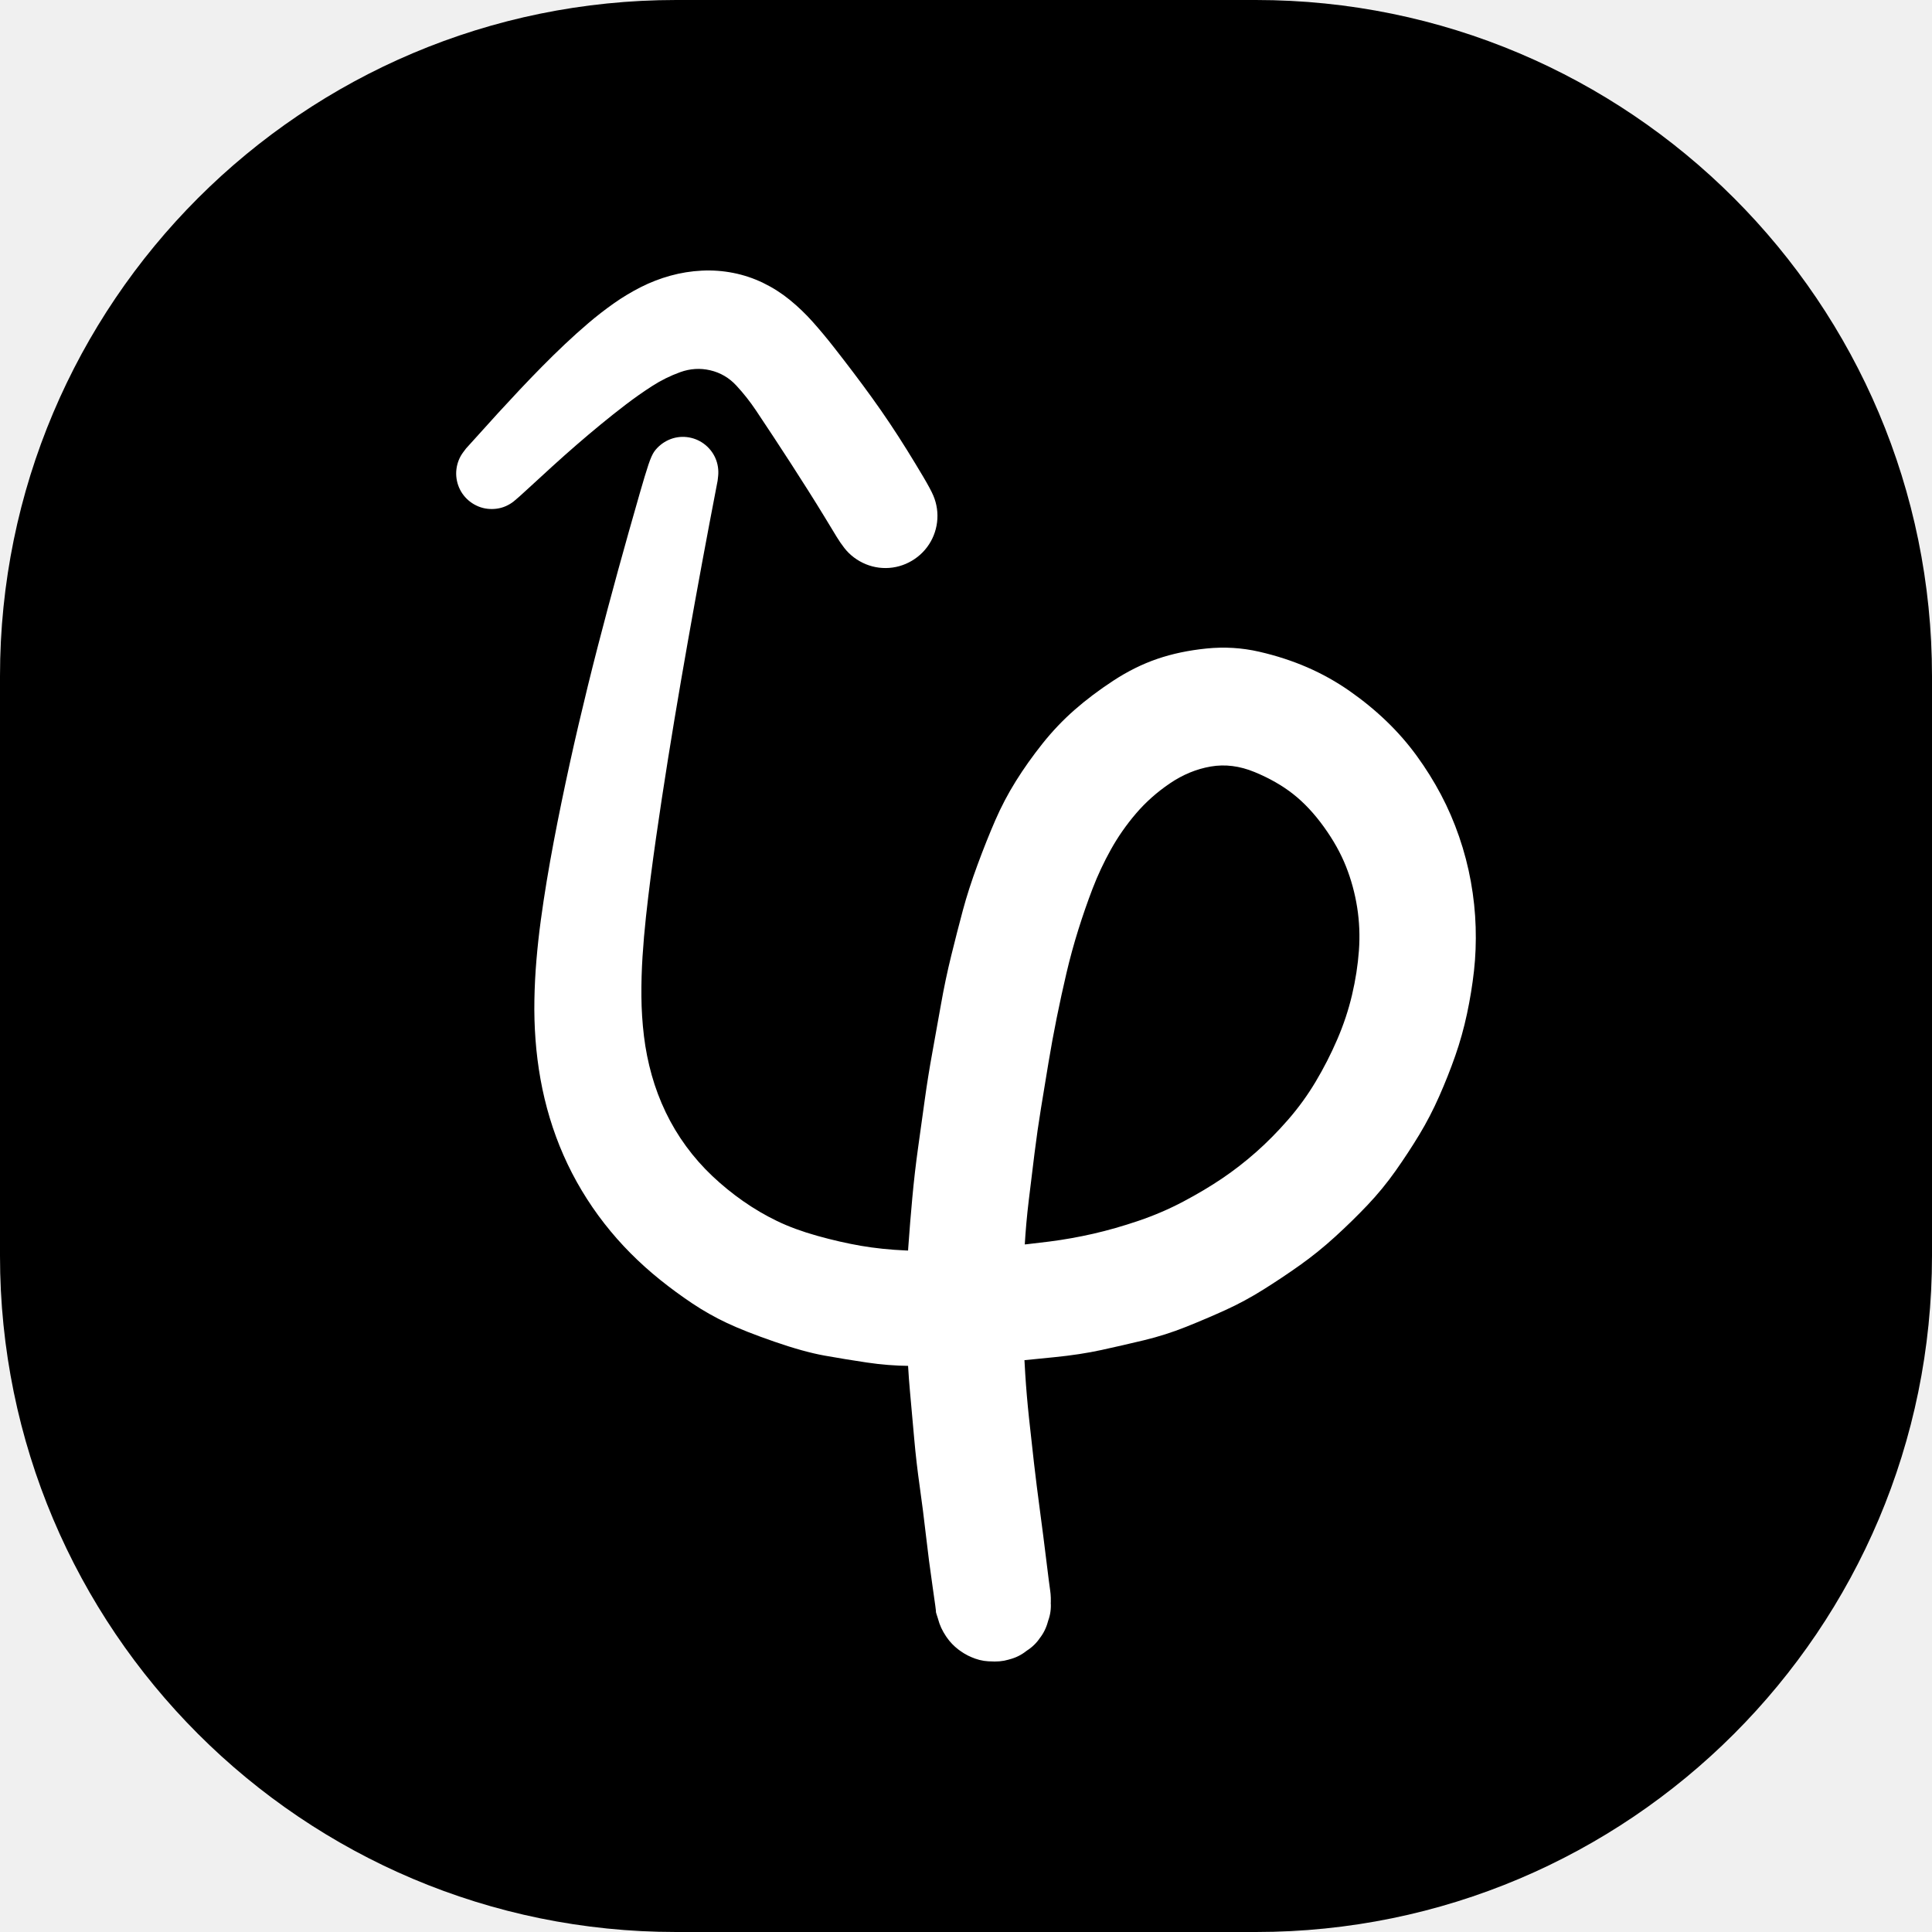
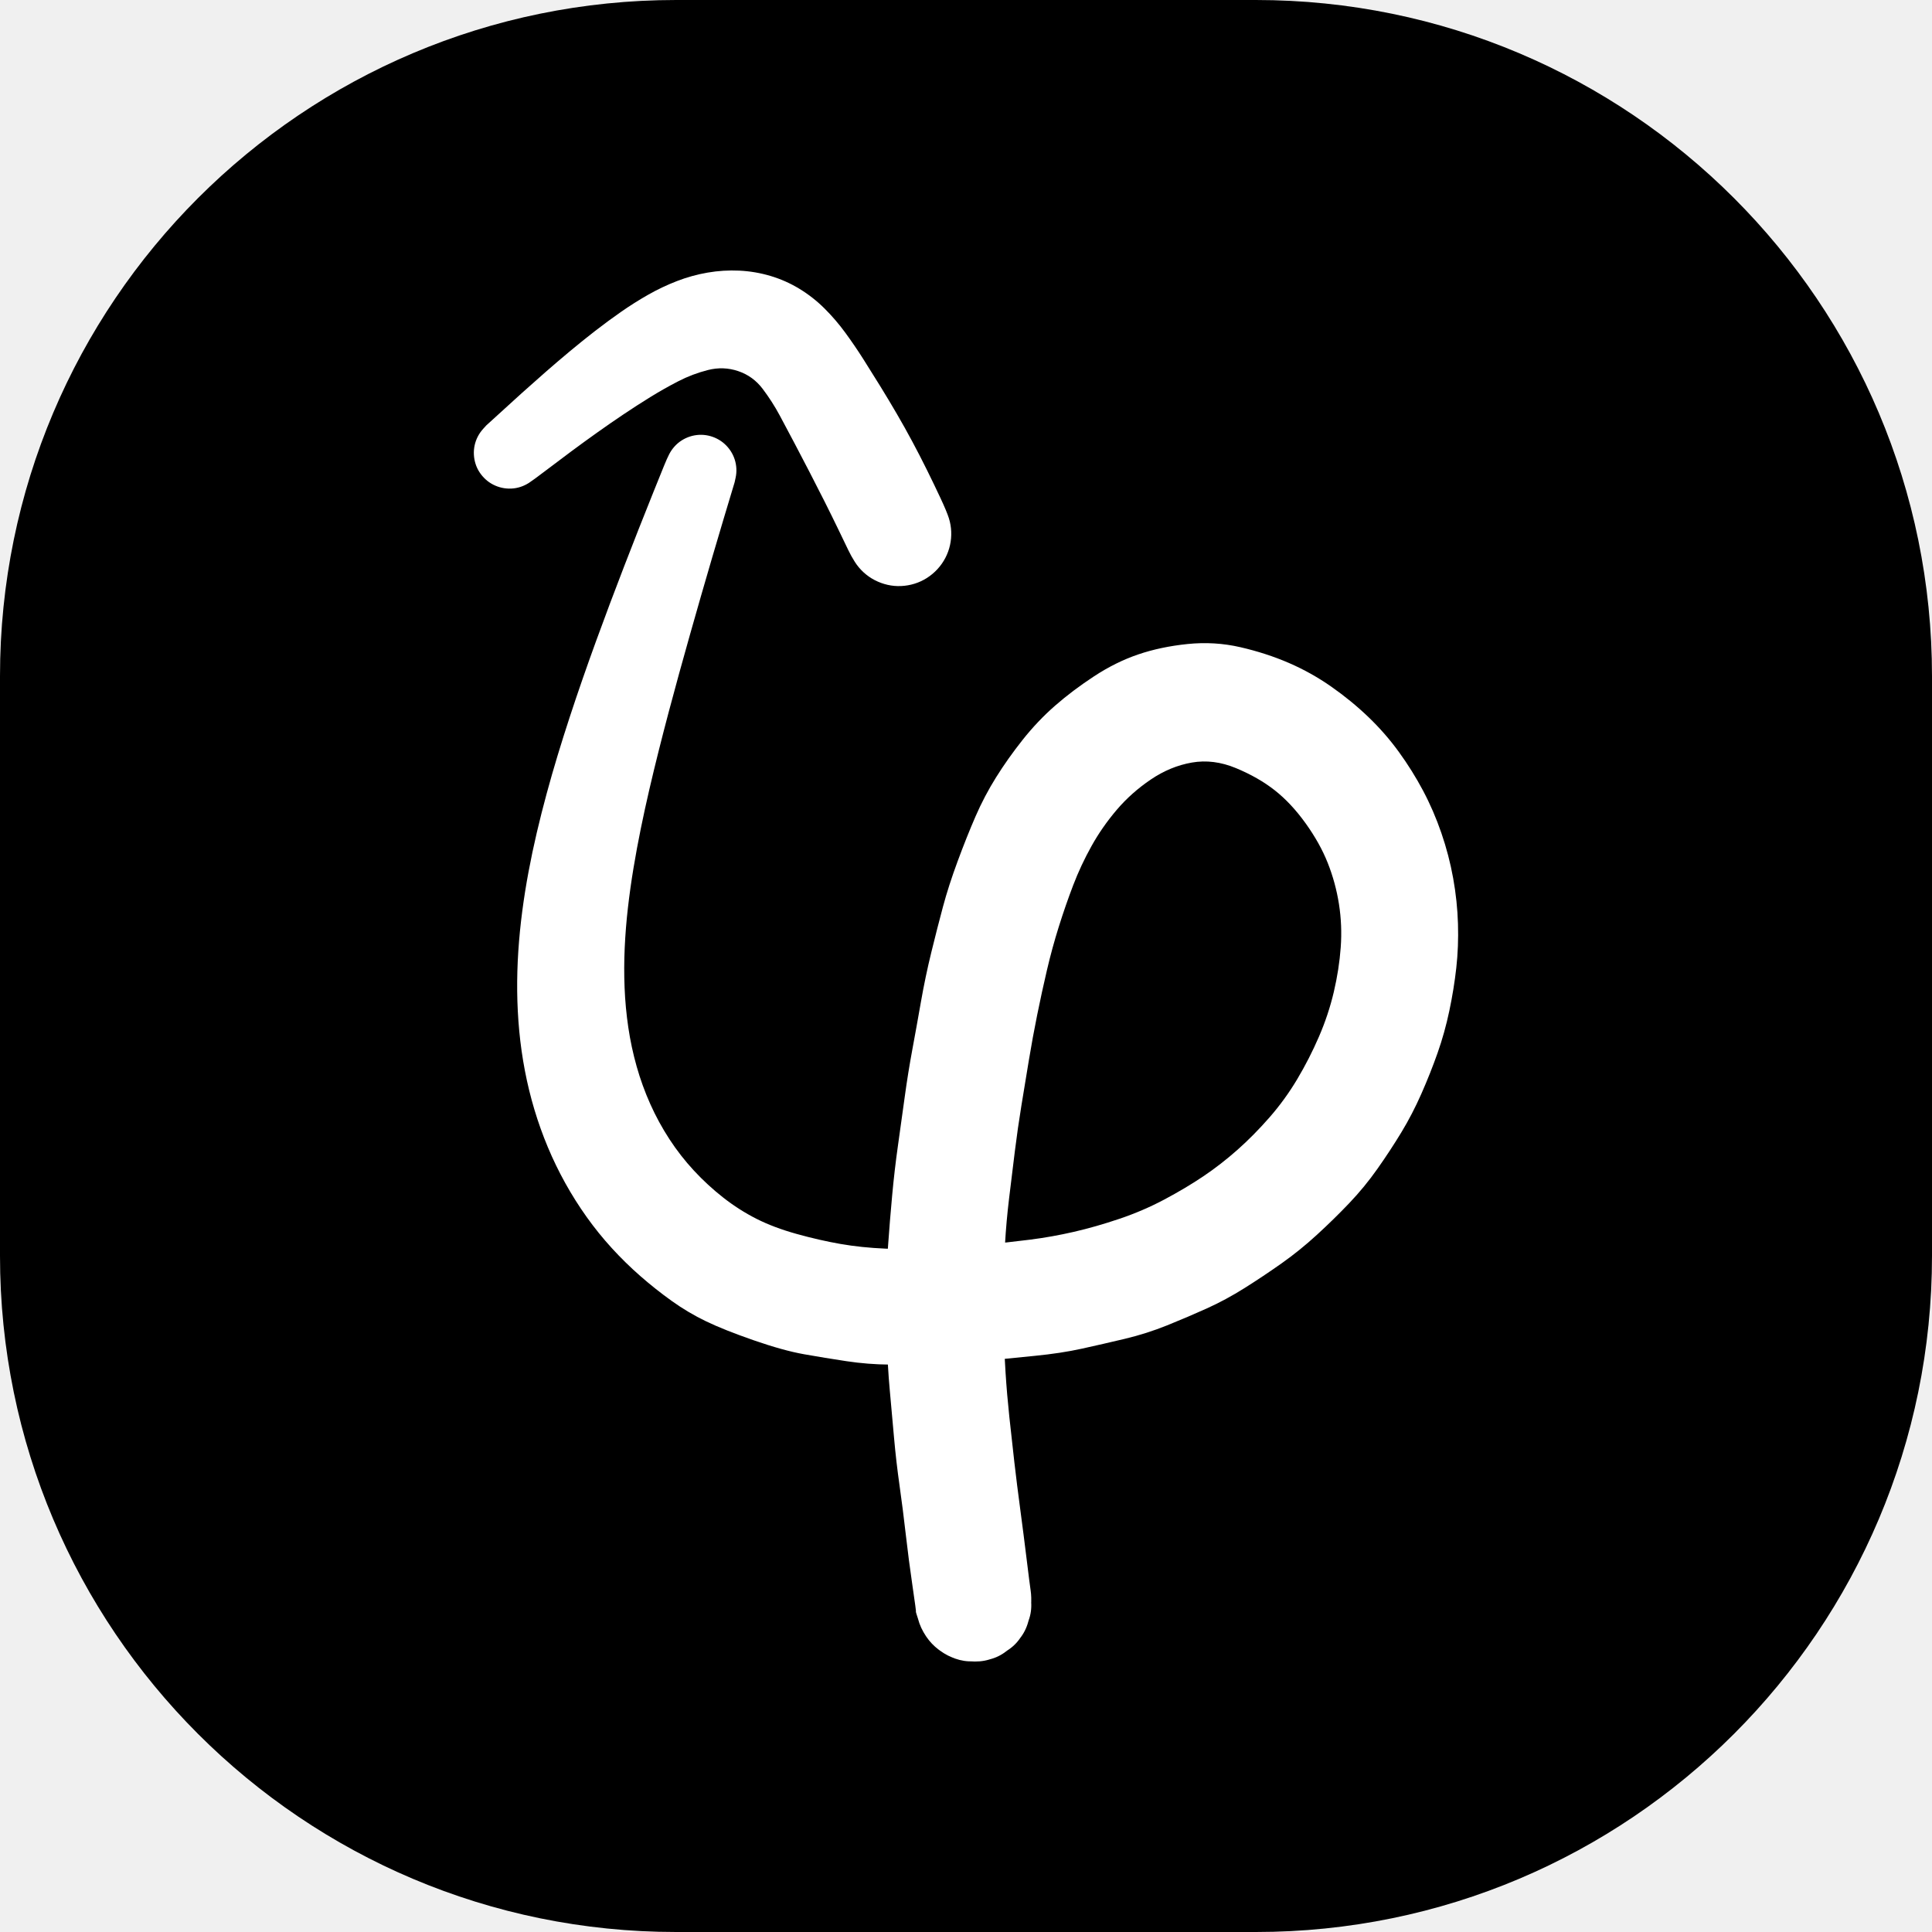
<svg xmlns="http://www.w3.org/2000/svg" width="1000" height="1000" viewBox="0 0 1000 1000">
  <style>.m{stroke:#ffffff;stroke-width:0;stroke-linejoin:round;vector-effect:non-scaling-stroke}@media (max-width:56px){.m{stroke-width:0.25px}}@media (max-width:40px){.m{stroke-width:0.35px}}@media (max-width:24px){.m{stroke-width:0.4px}}</style>
  <rect width="1000" height="1000" rx="350" ry="350" fill="#000000" />
-   <path class="m" fill="#ffffff" transform="translate(236.12 140) scale(2.0644)" d="M2.47,44.63 Q7.82,38.68 10.52,35.73 T15.96,29.87 21.51,24.11 27.23,18.51 33.18,13.17 39.49,8.27 46.32,4.16 53.73,1.3 61.57,0.04 69.47,0.61 76.97,3.12 83.65,7.38 89.4,12.89 94.53,19.03 99.42,25.37 104.18,31.8 108.74,38.36 113.07,45.08 117.07,51.67 119.63,56.44 120.54,59.72 120.57,63.13 119.72,66.43 118.05,69.39 115.66,71.82 112.72,73.56 109.44,74.48 106.03,74.51 102.73,73.65 99.76,71.97 97.33,69.59 95.42,66.82 92.48,61.98 88.26,55.18 83.95,48.44 79.58,41.74 75.16,35.08 70.23,28.84 63.72,25.03 56.18,25.49 49.08,29.01 42.54,33.61 36.27,38.58 30.16,43.74 24.18,49.05 18.28,54.46 14.42,57.9 12.43,59.09 10.19,59.72 7.86,59.75 5.61,59.18 3.58,58.04 1.91,56.42 0.72,54.42 0.09,52.18 0.06,49.85 0.63,47.59 1.77,45.56 ZM65.55,52.7 Q64.44,58.46 63.51,63.37 T61.67,73.2 59.87,83.04 58.11,92.88 56.39,102.73 54.72,112.59 53.11,122.46 51.57,132.34 50.11,142.23 48.76,152.14 47.58,162.07 46.72,172.03 46.44,182.02 47.08,191.98 49.03,201.75 52.54,211.06 57.65,219.59 64.23,227.05 71.95,233.34 80.43,238.32 90.54,242.04 101.48,244.54 112.74,245.71 125.19,245.62 137.41,244.72 148.75,243.47 159.75,241.51 171.11,238.26 182.34,233.43 192.06,227.64 200.54,221.06 208.54,212.97 215.48,203.41 220.9,192.81 224.61,181.65 226.34,170.51 225.9,159.7 223.1,149.43 217.55,139.5 209.88,131.3 200.19,125.76 189.19,124.37 178.94,128.6 170.44,136.16 164.14,145.2 159.57,154.96 155.98,165.3 153.01,176.17 150.58,187.32 148.49,198.7 146.63,210.01 144.99,221.45 143.56,233.14 142.54,244.55 142.08,255.36 142.14,265.97 142.68,276.71 143.62,287.71 144.87,299 146.36,310.9 147.95,323.32 148.94,331.05 149.05,334.89 148.16,339.45 145.85,343.48 142.38,346.56 138.1,348.37 133.47,348.72 128.97,347.58 125.07,345.06 122.18,341.42 120.6,337.05 120.5,332.41 121.89,327.98 124.61,324.23 128.4,321.54 132.85,320.2 137.5,320.35 141.84,321.98 145.45,324.91 147.93,328.83 149.02,333.34 148.62,337.97 146.76,342.22 143.64,345.66 139.59,347.92 135.02,348.77 130.42,348.12 126.28,346.03 123.01,342.73 120.97,338.56 120.29,336.31 119.44,329.93 117.78,317.14 116.21,304.81 114.84,292.92 113.77,280.99 113.08,269.04 112.93,257.08 113.35,244.94 114.37,232.43 115.81,219.95 117.49,207.88 119.38,196.1 121.54,184.06 124.14,171.71 127.05,160.37 130.71,149.02 135.17,137.84 140.31,128.06 146.95,118.69 155.01,110.2 164.77,102.84 175.79,97.38 188.13,94.78 201.31,95.58 213.38,99.5 224.02,105.45 233.26,113.02 240.86,121.73 246.89,131.38 251.46,141.95 254.41,153.25 255.61,164.64 255.19,175.6 253.44,186.35 250.5,196.88 246.47,207.05 241.48,216.67 235.52,225.76 228.48,234.34 220.37,242.27 211.57,249.38 202.37,255.52 192.91,260.63 182.99,264.86 172.43,268.22 161.75,270.67 149.94,272.47 137.4,273.72 125.23,274.51 113.69,274.65 102.95,273.8 92.38,272.07 79.79,268.58 67.88,263.89 59.2,258.98 51.14,253.07 43.72,246.4 37.13,238.92 31.49,230.69 26.91,221.83 23.46,212.47 21.14,202.76 19.89,192.86 19.61,182.88 20.12,172.9 21.21,162.97 22.7,153.08 24.45,143.23 26.39,133.42 28.47,123.64 30.68,113.89 33.01,104.17 35.45,94.47 37.99,84.79 40.6,75.14 43.28,65.51 46.02,55.89 48.2,48.69 49.69,45.36 51.29,43.69 53.27,42.48 55.49,41.82 57.8,41.77 60.05,42.32 62.08,43.43 63.76,45.03 64.97,47 65.62,49.22 65.68,51.54 Z" />
+   <path class="m" fill="#ffffff" transform="translate(245.26 140) scale(2.07355)" d="M3.11,38.67 Q9.01,33.27 11.99,30.59 T17.98,25.28 24.06,20.09 30.29,15.08 36.73,10.34 43.49,6.07 50.69,2.65 58.35,0.53 66.27,0.04 74.07,1.37 81.3,4.59 87.54,9.49 92.73,15.54 97.23,22.14 101.47,28.92 105.58,35.78 109.48,42.76 113.14,49.87 116.48,56.81 118.57,61.81 119.16,65.17 118.86,68.56 117.69,71.76 115.73,74.55 113.12,76.74 110.03,78.18 106.67,78.77 103.28,78.47 100.08,77.3 97.28,75.34 95.09,72.72 93.46,69.78 91.01,64.69 87.47,57.51 83.83,50.38 80.13,43.29 76.38,36.23 72.09,29.54 65.99,25.12 58.43,24.85 51.02,27.66 44.07,31.59 37.35,35.92 30.77,40.47 24.29,45.18 17.89,49.99 13.72,53.04 11.62,54.03 9.33,54.44 7.01,54.24 4.82,53.45 2.91,52.12 1.41,50.35 0.42,48.25 0.01,45.96 0.2,43.64 0.99,41.45 2.32,39.54 ZM65.09,52.89 Q63.75,57.31 62.32,62.1 T59.48,71.69 56.69,81.29 53.95,90.9 51.26,100.53 48.65,110.18 46.15,119.86 43.8,129.58 41.67,139.35 39.85,149.19 38.46,159.09 37.66,169.05 37.63,179.04 38.56,188.97 40.65,198.72 44.05,208.09 48.82,216.84 54.94,224.69 62.26,231.43 70.53,236.71 80.59,240.5 91.53,243 102.79,244.17 115.24,244.08 127.46,243.18 138.8,241.93 149.8,239.97 161.16,236.72 172.39,231.89 182.11,226.1 190.59,219.52 198.59,211.43 205.53,201.87 210.95,191.27 214.66,180.11 216.39,168.97 215.95,158.16 213.15,147.89 207.6,137.96 199.93,129.76 190.24,124.22 179.24,122.83 168.99,127.06 160.49,134.62 154.19,143.66 149.62,153.42 146.03,163.76 143.06,174.63 140.63,185.78 138.54,197.16 136.68,208.47 135.04,219.91 133.61,231.6 132.59,243.01 132.13,253.82 132.19,264.43 132.73,275.17 133.67,286.17 134.92,297.46 136.41,309.36 138,321.78 138.99,329.51 139.1,333.35 138.21,337.91 135.9,341.94 132.43,345.02 128.15,346.83 123.52,347.18 119.02,346.04 115.12,343.52 112.23,339.88 110.66,335.51 110.56,330.87 111.94,326.44 114.67,322.69 118.46,320 122.9,318.66 127.55,318.81 131.89,320.44 135.5,323.37 137.98,327.29 139.07,331.8 138.67,336.43 136.81,340.68 133.69,344.12 129.64,346.38 125.07,347.23 120.47,346.58 116.33,344.49 113.06,341.19 111.02,337.02 110.35,334.77 109.5,328.39 107.83,315.6 106.26,303.27 104.89,291.38 103.82,279.45 103.14,267.5 102.99,255.54 103.4,243.4 104.42,230.89 105.87,218.41 107.55,206.34 109.44,194.56 111.61,182.52 114.2,170.17 117.1,158.83 120.76,147.48 125.22,136.3 130.36,126.52 137,117.15 145.06,108.66 154.82,101.3 165.84,95.84 178.18,93.24 191.36,94.04 203.43,97.96 214.07,103.91 223.31,111.48 230.91,120.19 236.94,129.84 241.51,140.41 244.46,151.71 245.66,163.1 245.24,174.06 243.5,184.81 240.56,195.34 236.52,205.51 231.53,215.13 225.57,224.22 218.53,232.8 210.43,240.73 201.63,247.84 192.43,253.98 182.97,259.09 173.05,263.32 162.49,266.68 151.81,269.13 140,270.93 127.46,272.18 115.29,272.97 103.75,273.11 93.01,272.26 82.44,270.53 69.85,267.04 57.95,262.3 49.39,257.22 41.57,251.02 34.44,244.04 28.17,236.28 22.84,227.84 18.48,218.86 15.12,209.47 12.75,199.78 11.34,189.89 10.82,179.91 11.1,169.92 12.08,159.98 13.65,150.11 15.71,140.33 18.16,130.64 20.92,121.03 23.93,111.49 27.13,102.01 30.48,92.59 33.95,83.21 37.51,73.87 41.14,64.56 44.84,55.27 47.47,48.76 48.77,45.85 50.09,43.94 51.85,42.44 53.94,41.45 56.22,41.03 58.53,41.22 60.71,42 62.61,43.31 64.11,45.07 65.11,47.16 65.53,49.44 65.34,51.75 Z" />
</svg>
